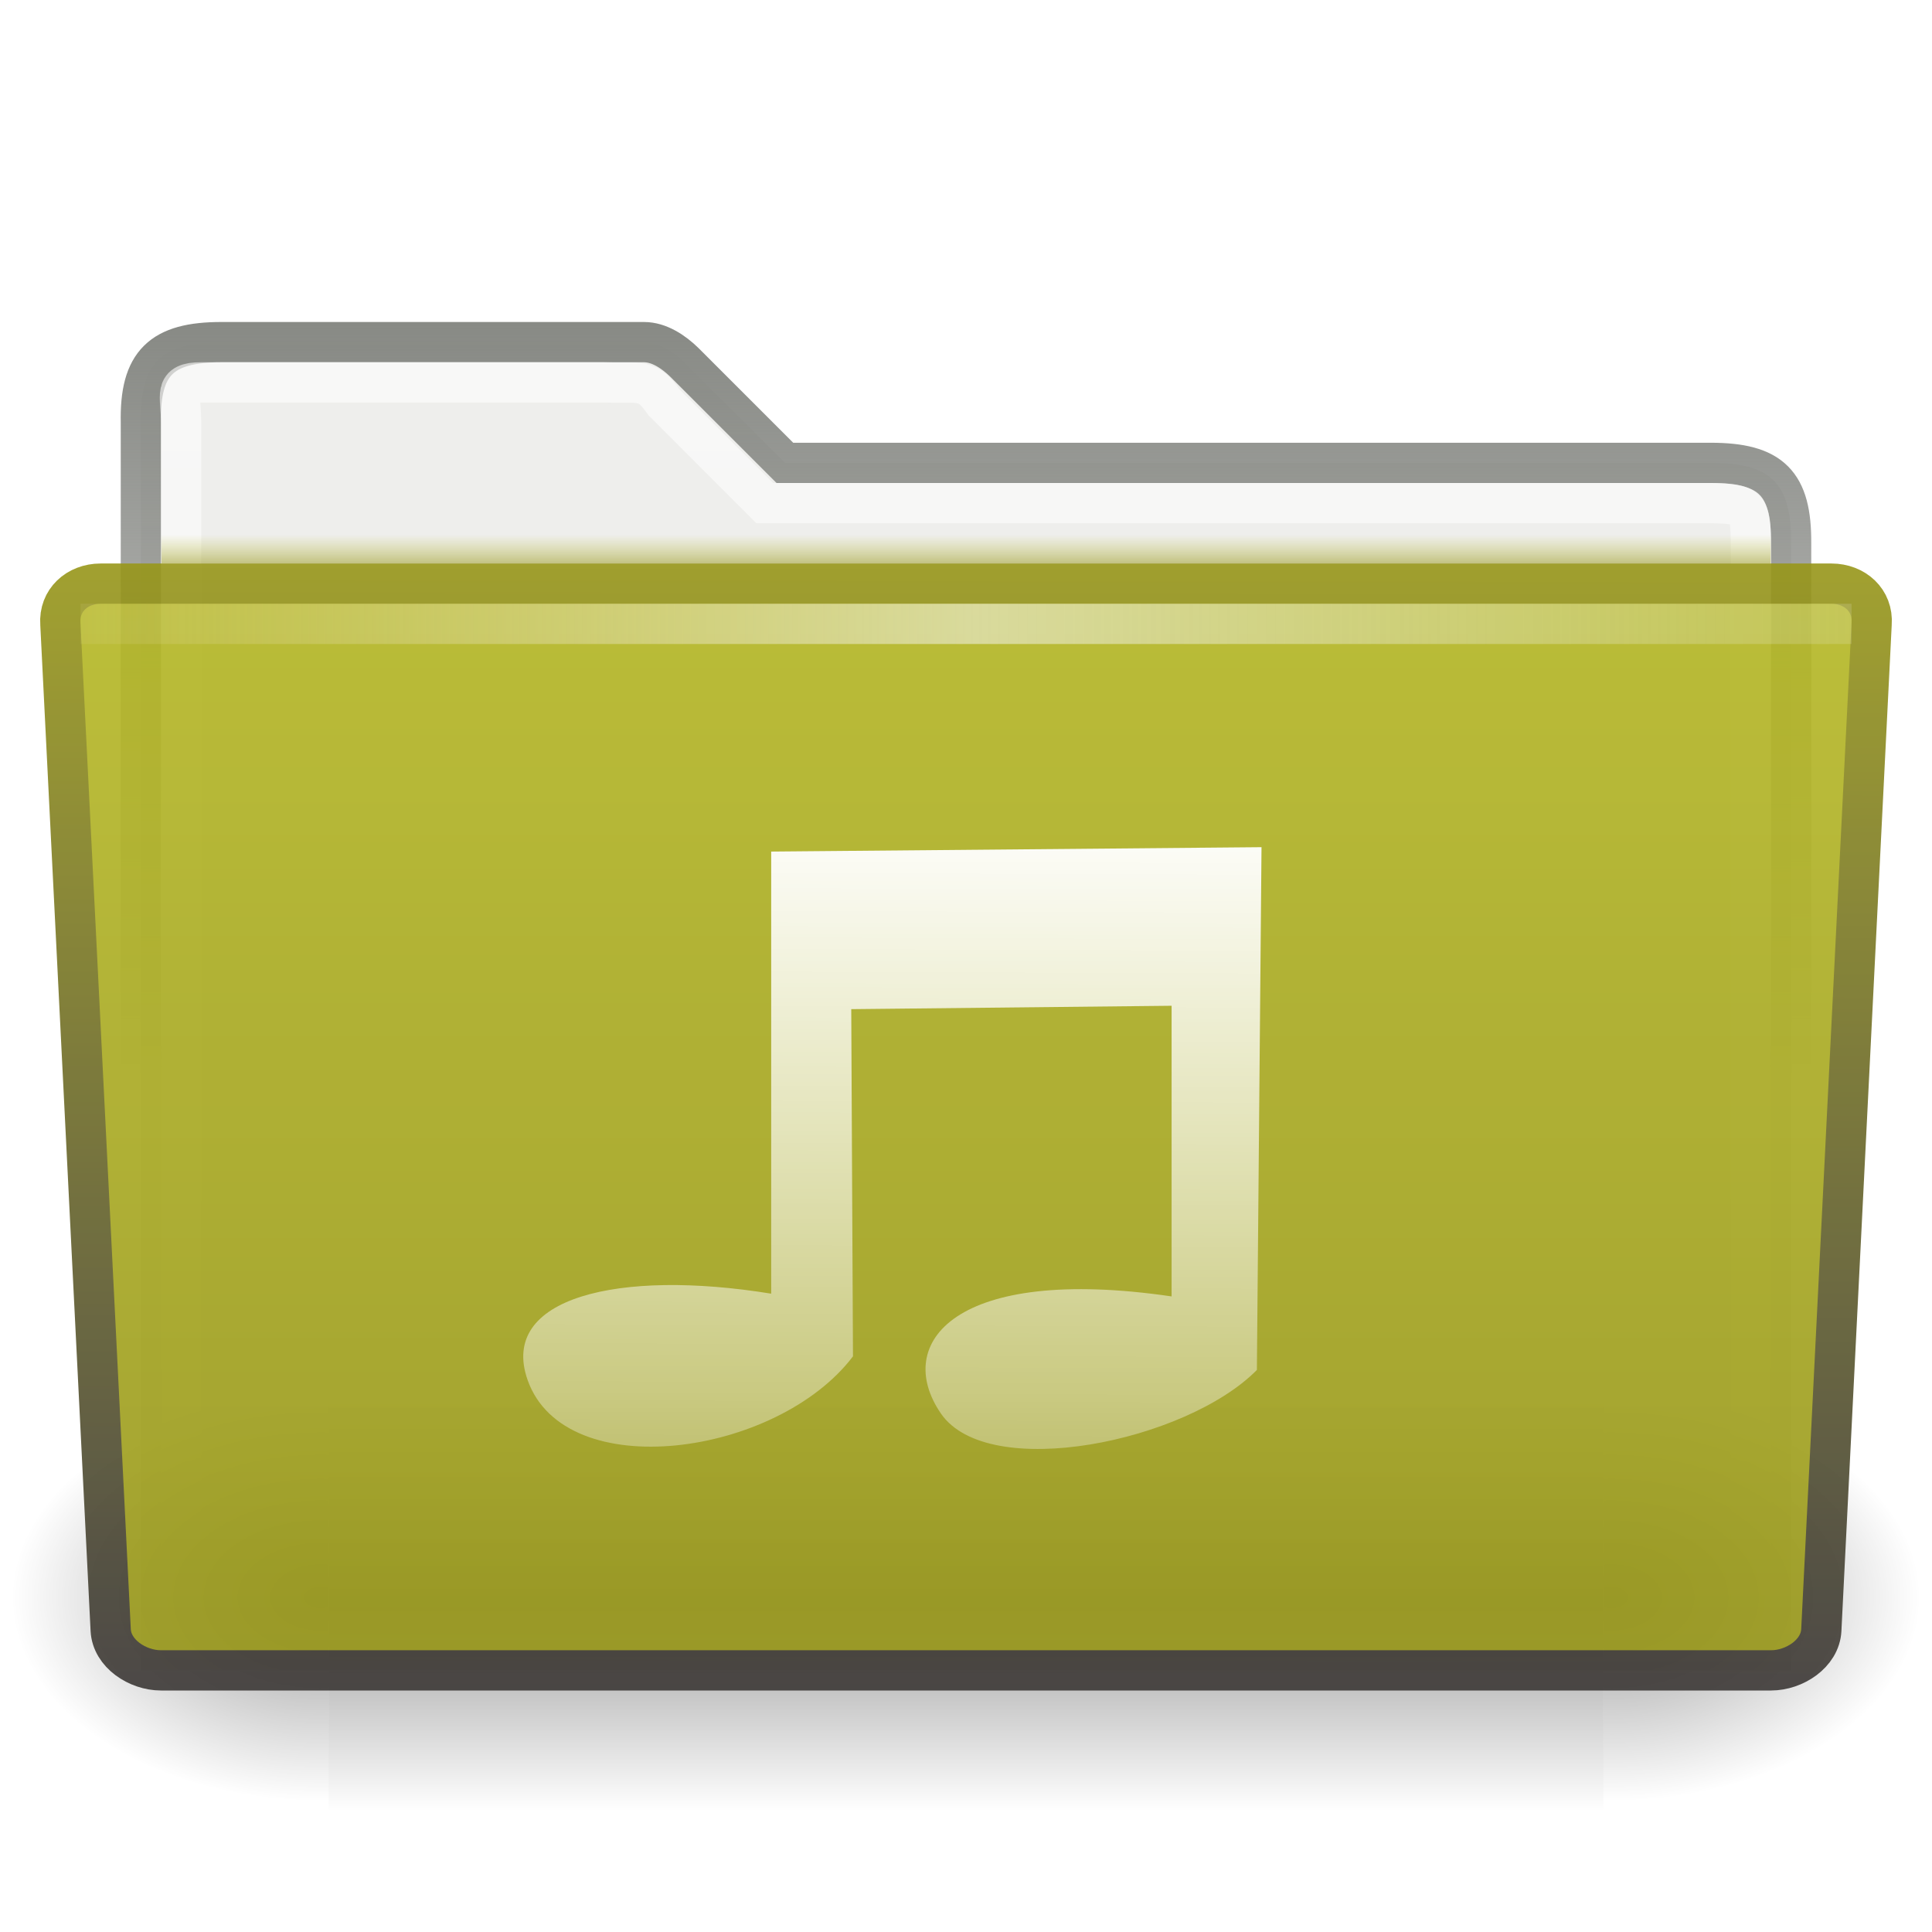
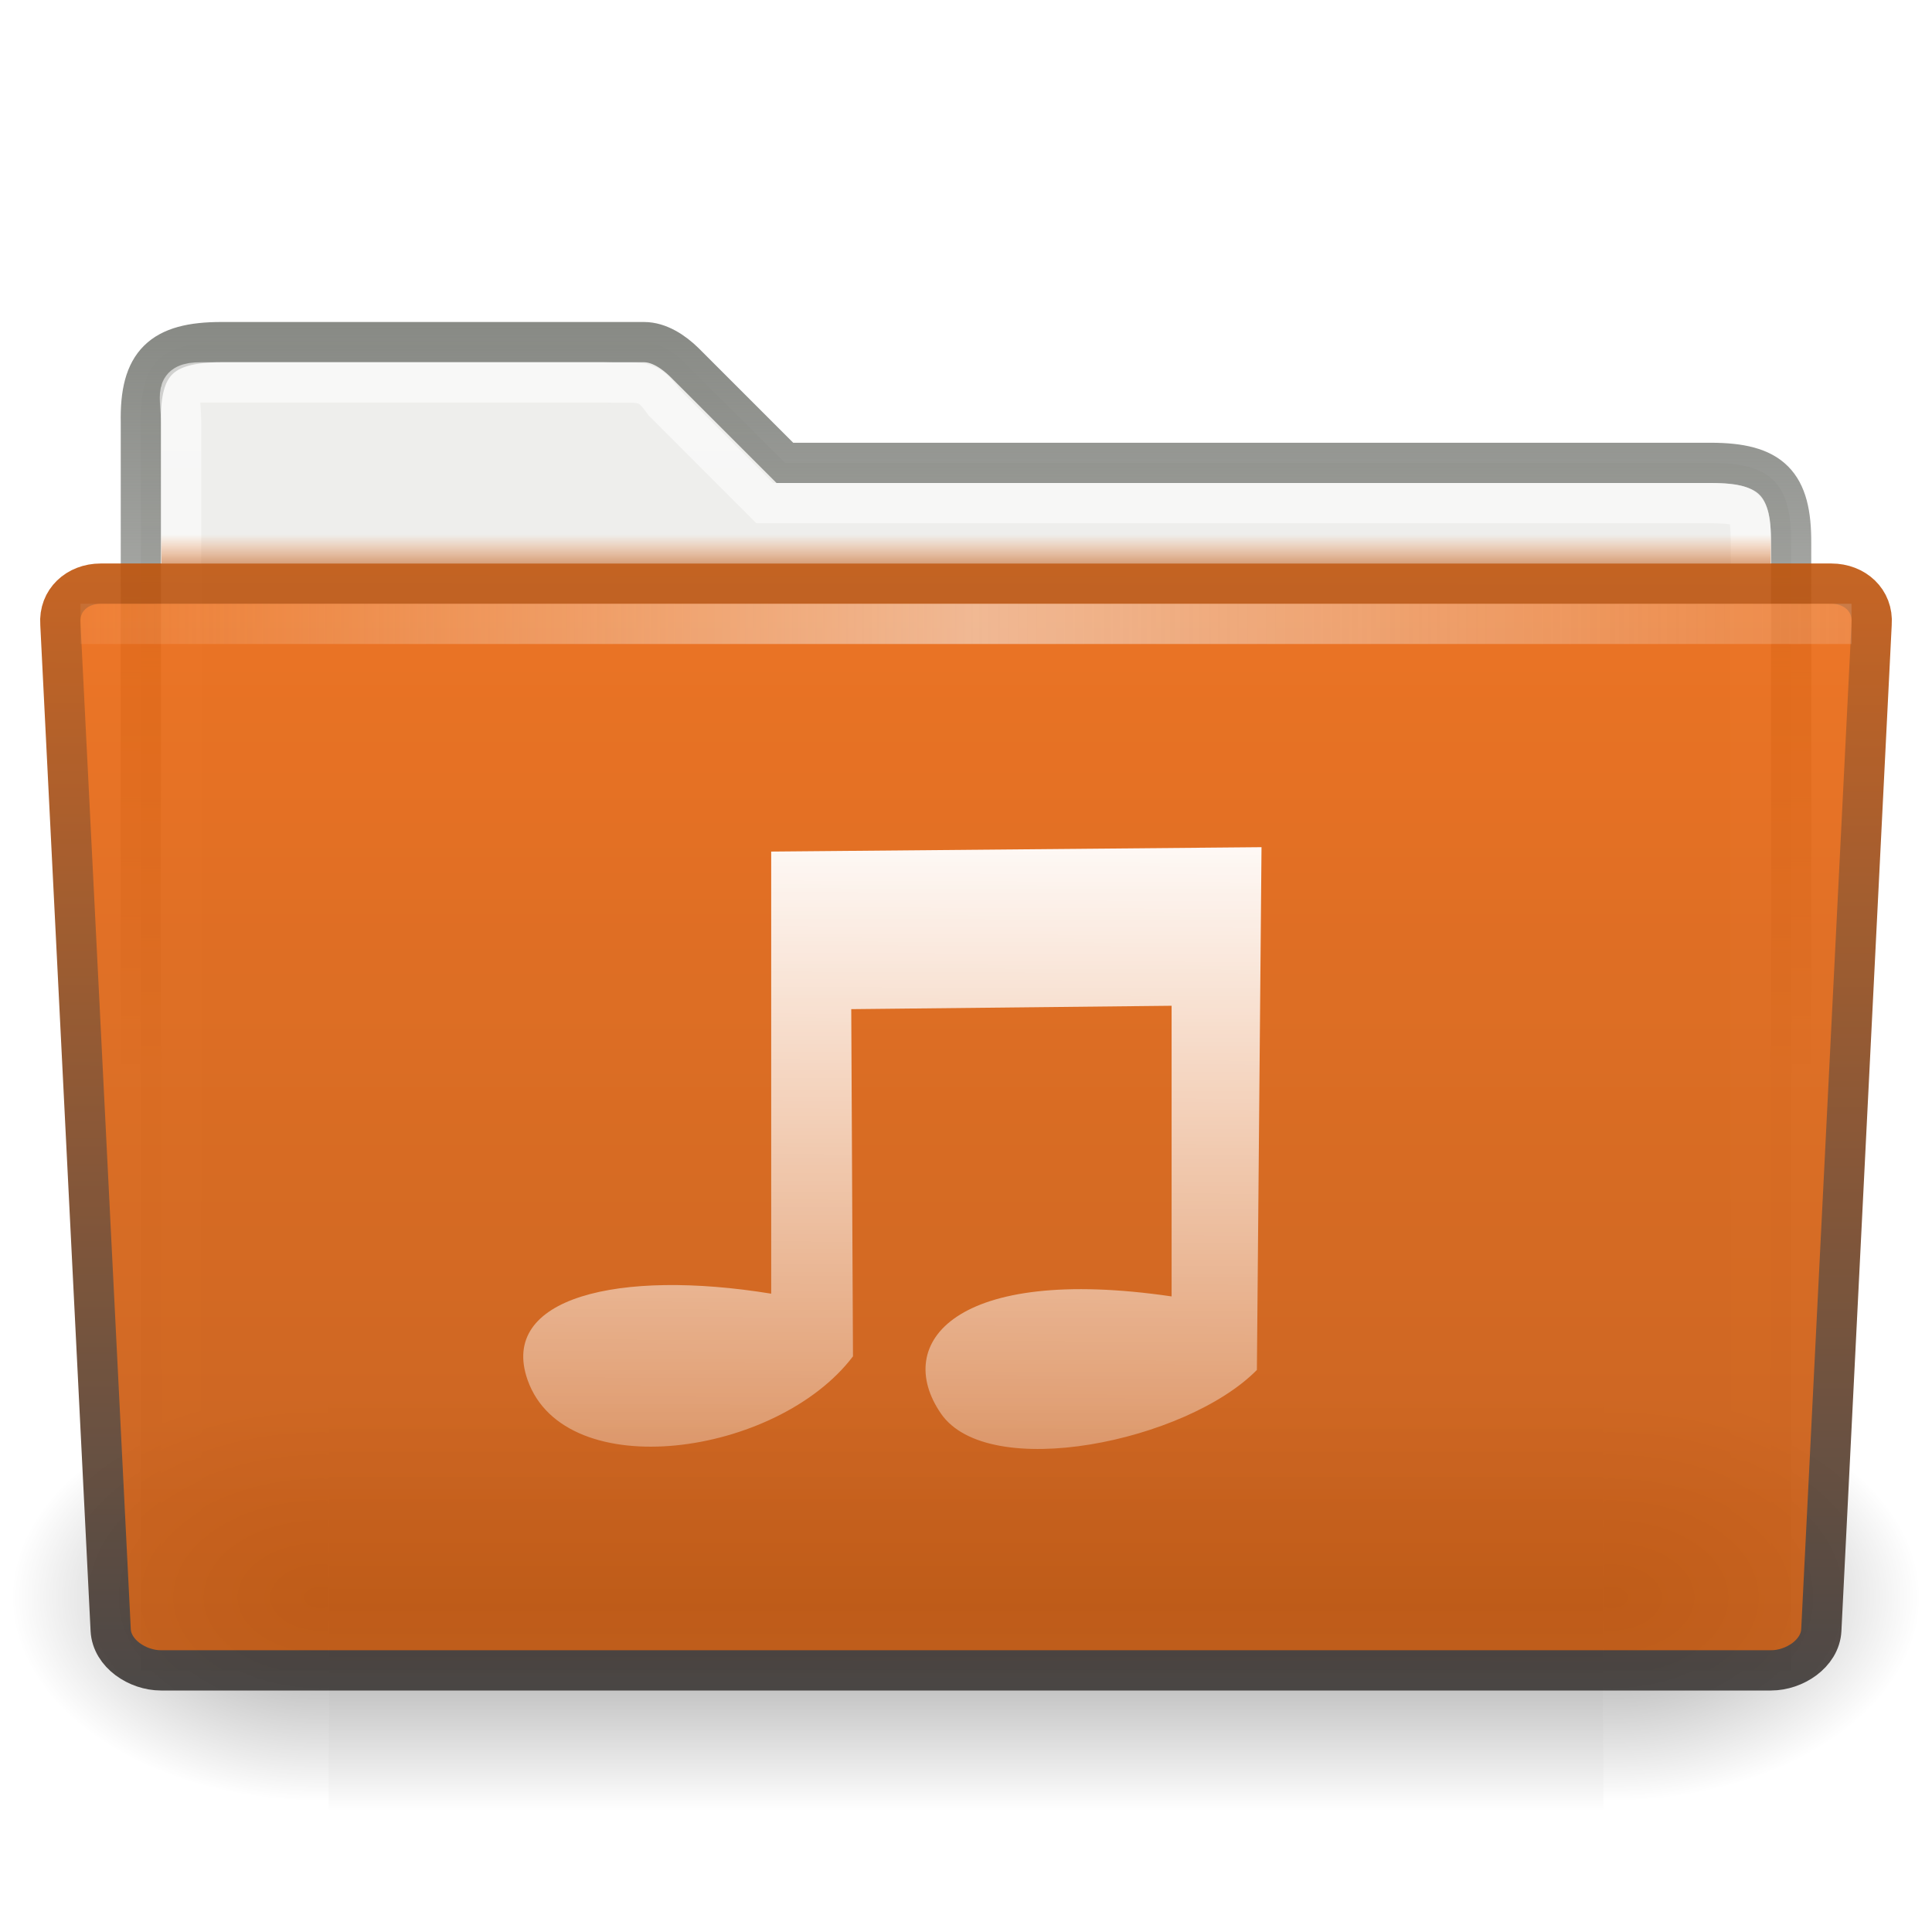
<svg xmlns="http://www.w3.org/2000/svg" xmlns:xlink="http://www.w3.org/1999/xlink" width="48px" height="48px" id="svg8961">
  <defs id="defs8963">
    <linearGradient id="linearGradient8520">
      <stop style="stop-color:#ffffff;stop-opacity:1;" offset="0" id="stop8522" />
      <stop style="stop-color:#ffffff;stop-opacity:0;" offset="1" id="stop8524" />
    </linearGradient>
    <linearGradient xlink:href="#linearGradient8520" id="linearGradient8526" x1="25.036" y1="19.964" x2="24.949" y2="44.024" gradientUnits="userSpaceOnUse" />
    <linearGradient id="linearGradient10176" gradientUnits="userSpaceOnUse" x1="71.999" y1="14.258" x2="71.999" y2="19.958" gradientTransform="matrix(1.00334,0,0,1,-8.237468,8)">
      <stop offset="0.004" style="stop-color:#feebd6;stop-opacity:0;" id="stop10178" />
      <stop id="stop10180" style="stop-color:#f5f5f5;stop-opacity:0.53" offset="0.461" />
      <stop offset="1" style="stop-color:#f5f5f5;stop-opacity:0" id="stop10182" />
    </linearGradient>
    <linearGradient xlink:href="#linearGradient10176" id="linearGradient9649" gradientUnits="userSpaceOnUse" gradientTransform="matrix(0.4550303,0,0,0.942809,-5.400373,-18.27921)" x1="7.238" y1="36.005" x2="132.86" y2="35.858" />
    <linearGradient id="linearGradient9087">
-       <stop style="stop-color:#98971a;stop-opacity:1" offset="0" id="stop9089" />
+       <stop style="stop-color:#c0540c;stop-opacity:1" offset="0" id="stop9089" />
      <stop style="stop-color:#3c3836;stop-opacity:1" offset="1" id="stop9091" />
    </linearGradient>
    <linearGradient xlink:href="#linearGradient9087" id="linearGradient9647" gradientUnits="userSpaceOnUse" x1="163.026" y1="17" x2="162.992" y2="45" gradientTransform="translate(-134,-3)" />
    <linearGradient id="linearGradient9073">
-       <stop id="stop9075" offset="0" style="stop-color:#b8bb26;stop-opacity:1" />
-       <stop id="stop9077" offset="1" style="stop-color:#98971a;stop-opacity:1" />
+       <stop id="stop9075" offset="0" style="stop-color:#f0690f;stop-opacity:1" />
+       <stop id="stop9077" offset="1" style="stop-color:#c0540c;stop-opacity:1" />
    </linearGradient>
    <linearGradient xlink:href="#linearGradient9073" id="linearGradient9645" gradientUnits="userSpaceOnUse" gradientTransform="matrix(0.3515659,0,0,0.3552688,14.06048,-103.34)" x1="28.272" y1="324.689" x2="28.272" y2="409.099" />
    <linearGradient gradientTransform="matrix(1.00334,0,0,1,-8.237468,8)" y2="19.958" x2="71.999" y1="14.258" x1="71.999" gradientUnits="userSpaceOnUse" id="linearGradient9101">
-       <stop id="stop9103" style="stop-color:#b8bb26;stop-opacity:0" offset="0.25" />
-       <stop id="stop9105" style="stop-color:#98971a;stop-opacity:1" offset="1" />
+       <stop id="stop9103" style="stop-color:#f0690f;stop-opacity:0" offset="0.25" />
+       <stop id="stop9105" style="stop-color:#c0540c;stop-opacity:1" offset="1" />
    </linearGradient>
    <linearGradient xlink:href="#linearGradient9101" id="linearGradient9133" gradientUnits="userSpaceOnUse" gradientTransform="matrix(0.3707962,0,0,0.1666666,-2.696582,10.66667)" x1="71.999" y1="14.258" x2="71.999" y2="19.958" />
    <radialGradient xlink:href="#linearGradient5060" id="radialGradient2099" gradientUnits="userSpaceOnUse" gradientTransform="matrix(-2.774389,0,0,1.969706,112.7623,-872.8854)" cx="605.714" cy="486.648" fx="605.714" fy="486.648" r="117.143" />
    <linearGradient id="linearGradient5060">
      <stop style="stop-color:black;stop-opacity:1;" offset="0" id="stop5062" />
      <stop style="stop-color:black;stop-opacity:0;" offset="1" id="stop5064" />
    </linearGradient>
    <radialGradient xlink:href="#linearGradient5060" id="radialGradient2097" gradientUnits="userSpaceOnUse" gradientTransform="matrix(2.774389,0,0,1.969706,-1891.633,-872.8854)" cx="605.714" cy="486.648" fx="605.714" fy="486.648" r="117.143" />
    <linearGradient id="linearGradient5048">
      <stop style="stop-color:black;stop-opacity:0;" offset="0" id="stop5050" />
      <stop id="stop5056" offset="0.5" style="stop-color:black;stop-opacity:1;" />
      <stop style="stop-color:black;stop-opacity:0;" offset="1" id="stop5052" />
    </linearGradient>
    <linearGradient xlink:href="#linearGradient5048" id="linearGradient2095" gradientUnits="userSpaceOnUse" gradientTransform="matrix(2.774389,0,0,1.969706,-1892.179,-872.8854)" x1="302.857" y1="366.648" x2="302.857" y2="609.505" />
    <linearGradient id="linearGradient17648">
      <stop id="stop17650" offset="0" style="stop-color:#ffffff;stop-opacity:0.6" />
      <stop id="stop17652" offset="1" style="stop-color:#ffffff;stop-opacity:0;" />
    </linearGradient>
    <linearGradient xlink:href="#linearGradient17648" id="linearGradient17646" gradientUnits="userSpaceOnUse" x1="23.959" y1="10" x2="23.985" y2="42" gradientTransform="translate(-2.3577825e-6,-0.9999361)" />
    <linearGradient id="linearGradient6293">
      <stop style="stop-color:#888a85;stop-opacity:1" offset="0" id="stop6295" />
      <stop style="stop-color:#555753;stop-opacity:0" offset="1" id="stop6297" />
    </linearGradient>
    <linearGradient xlink:href="#linearGradient6293" id="linearGradient17644" gradientUnits="userSpaceOnUse" x1="25.062" y1="9" x2="25.062" y2="28.083" gradientTransform="translate(-2.3577825e-6,-0.9999361)" />
  </defs>
  <g id="layer1">
    <path d="M 44.5,13.5 C 44.51,12.006 44.008,11.5 42.5,11.5 L 19.5,11.5 L 17,9 C 16.734,8.741 16.376,8.5 16,8.5 L 5.5,8.5 C 4.013,8.5 3.469,9.016 3.5,10.5 L 3.5,41.5 L 44.5,41.5 L 44.5,13.5 z" id="path15" style="fill:#eeeeec;fill-opacity:1;stroke:url(#linearGradient17644);stroke-width:1;stroke-miterlimit:4;stroke-dasharray:none" />
    <path d="M 43.5,13.5 C 43.492,12.587 43.445,12.511 42.5,12.5 L 19,12.5 L 16.5,10 C 16.061,9.384 15.951,9.531 15,9.5 L 5,9.5 C 4.286,9.5 4.5,9.812 4.5,10.5 L 4.5,40.5 L 43.5,40.5 L 43.5,13.5 z" id="path7263" style="opacity:1;fill:none;fill-opacity:1;stroke:url(#linearGradient17646);stroke-width:1;stroke-miterlimit:4;stroke-dasharray:none;stroke-opacity:1" />
    <g id="g13071" transform="matrix(2.3640267e-2,0,0,2.1950125e-2,45.02649,37.80781)" style="display:inline">
      <rect y="-150.697" x="-1559.252" height="478.357" width="1339.633" id="rect13073" style="opacity:0.402;fill:url(#linearGradient2095);fill-opacity:1;fill-rule:nonzero;stroke:none;stroke-width:1;stroke-linecap:round;stroke-linejoin:miter;marker:none;marker-start:none;marker-mid:none;marker-end:none;stroke-miterlimit:4;stroke-dasharray:none;stroke-dashoffset:0;stroke-opacity:1;visibility:visible;display:inline;overflow:visible" />
      <path id="path13075" d="M -219.619,-150.68 C -219.619,-150.68 -219.619,327.65 -219.619,327.65 C -76.745,328.551 125.781,220.481 125.781,88.454 C 125.781,-43.572 -33.655,-150.68 -219.619,-150.68 z" style="opacity:0.402;fill:url(#radialGradient2097);fill-opacity:1;fill-rule:nonzero;stroke:none;stroke-width:1;stroke-linecap:round;stroke-linejoin:miter;marker:none;marker-start:none;marker-mid:none;marker-end:none;stroke-miterlimit:4;stroke-dasharray:none;stroke-dashoffset:0;stroke-opacity:1;visibility:visible;display:inline;overflow:visible" />
      <path style="opacity:0.402;fill:url(#radialGradient2099);fill-opacity:1;fill-rule:nonzero;stroke:none;stroke-width:1;stroke-linecap:round;stroke-linejoin:miter;marker:none;marker-start:none;marker-mid:none;marker-end:none;stroke-miterlimit:4;stroke-dasharray:none;stroke-dashoffset:0;stroke-opacity:1;visibility:visible;display:inline;overflow:visible" d="M -1559.252,-150.68 C -1559.252,-150.68 -1559.252,327.65 -1559.252,327.65 C -1702.127,328.551 -1904.652,220.481 -1904.652,88.454 C -1904.652,-43.572 -1745.216,-150.68 -1559.252,-150.68 z" id="path13077" />
    </g>
    <path style="opacity:0.5;fill:url(#linearGradient9133);fill-opacity:1;display:inline;enable-background:new" id="path39053" d="M 4.001,13 C 4.004,13.292 4.007,13.626 4.01,14 L 43.991,14 C 43.994,13.626 43.997,13.292 44,13 L 4,13 L 4.001,13 z" />
    <path d="M 45.25,40.5 C 45.22,41.085 44.582,41.5 44,41.5 L 4,41.5 C 3.418,41.5 2.781,41.085 2.75,40.5 L 1.5,15.5 C 1.458,14.916 1.918,14.5 2.5,14.5 L 45.5,14.5 C 46.082,14.5 46.544,14.916 46.5,15.5 L 45.25,40.5 L 45.25,40.5 z" id="path39063" style="opacity:0.9;fill:url(#linearGradient9645);fill-opacity:1;stroke:url(#linearGradient9647);stroke-width:1;stroke-miterlimit:4;stroke-dasharray:none;display:inline;enable-background:new" />
    <rect style="fill:url(#linearGradient9649);fill-opacity:1;stroke:none;display:inline;enable-background:new" id="rect3521-5" width="44" height="1" x="2" y="15" rx="0" ry="0" />
    <path id="path8248" d="M 31.342,21.048 C 31.342,21.048 19.16,21.157 19.16,21.157 L 19.16,32.141 C 15.382,31.526 12.382,32.232 13.109,34.288 C 14.039,36.916 19.309,36.184 21.192,33.698 L 21.149,25.072 C 21.149,25.072 29.108,24.988 29.108,24.988 L 29.108,32.209 C 23.722,31.421 22.179,33.369 23.375,35.116 C 24.55,36.834 29.475,35.816 31.227,34.036 L 31.342,21.048 z" style="fill:url(#linearGradient8526);fill-opacity:1;fill-rule:nonzero;stroke:none;stroke-width:1;stroke-linecap:round;stroke-linejoin:round;marker:none;marker-start:none;marker-mid:none;marker-end:none;stroke-miterlimit:4;stroke-dashoffset:0;stroke-opacity:1;visibility:visible;display:block;enable-background:new" />
  </g>
</svg>
